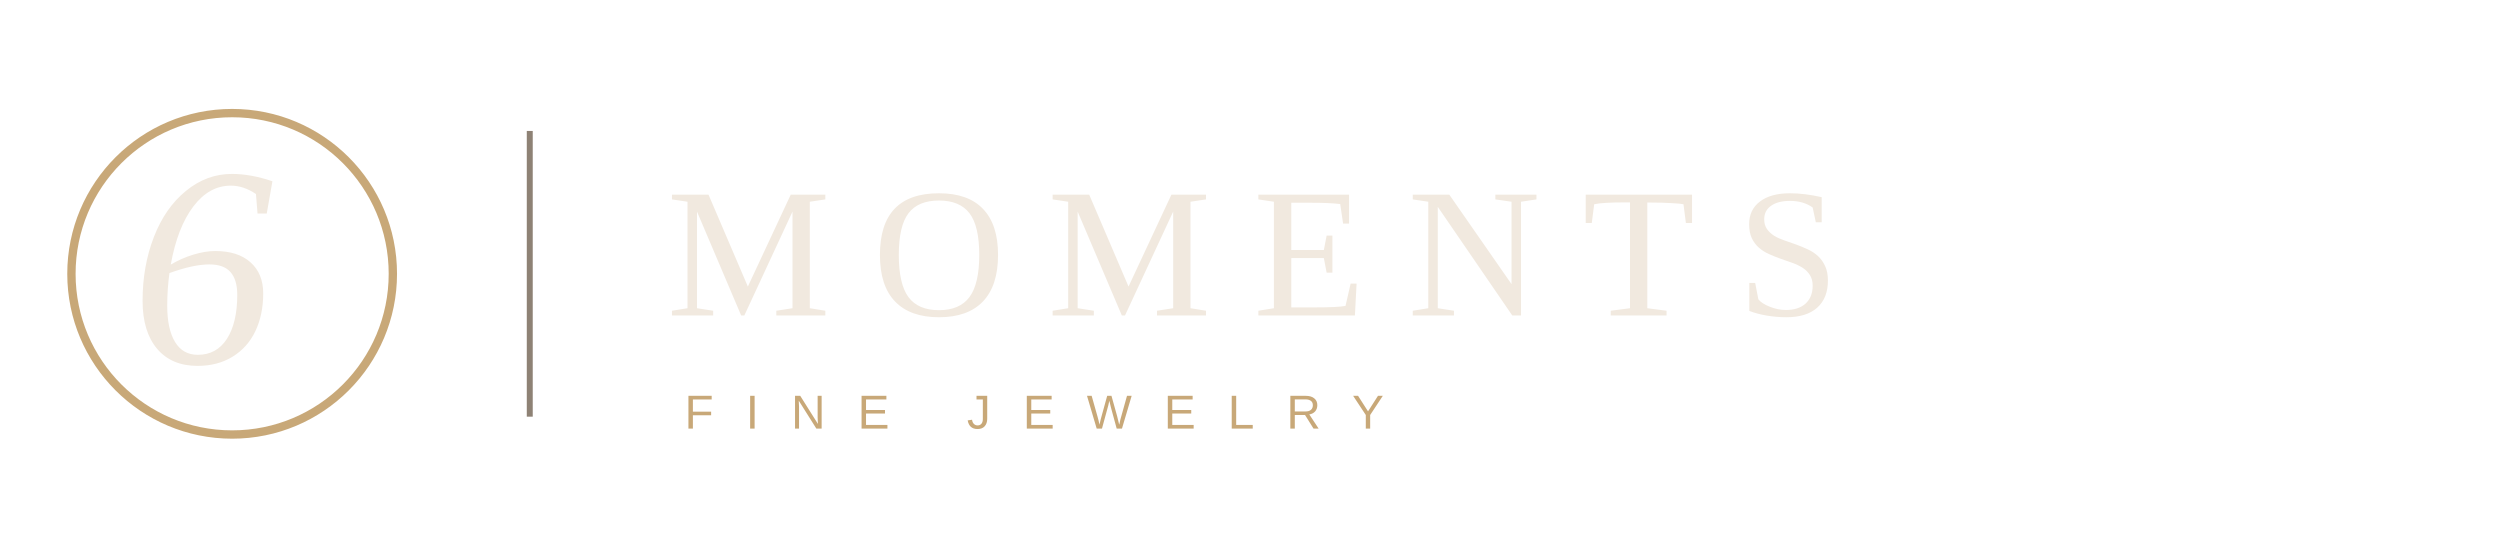
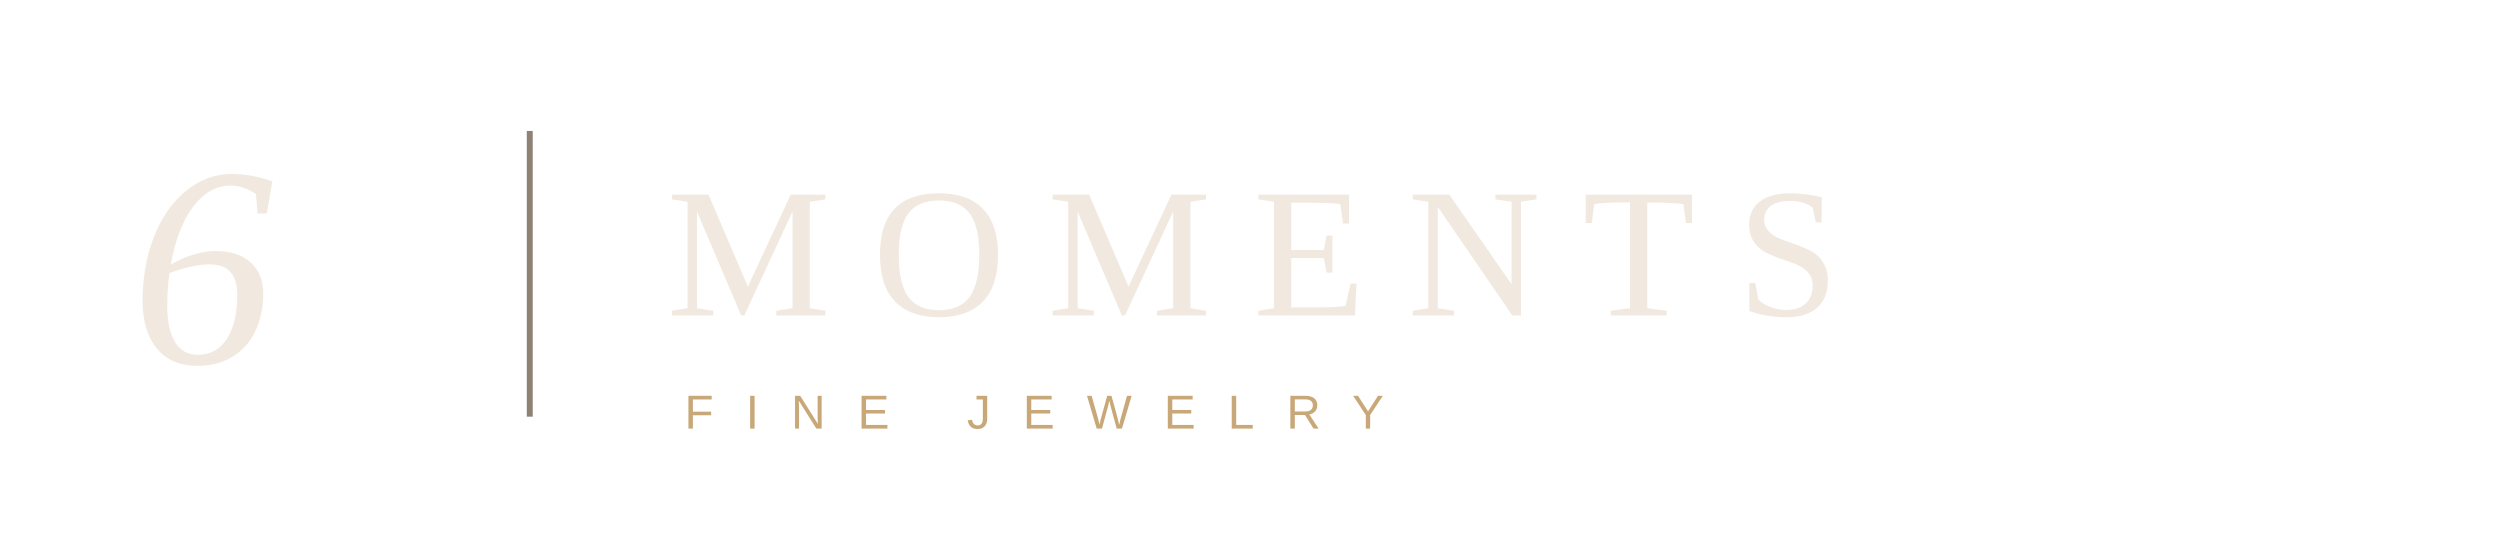
<svg xmlns="http://www.w3.org/2000/svg" viewBox="0 0 420 92" role="img" aria-labelledby="title desc">
-   <g fill="none" stroke="#c8a878" stroke-width="1.4">
-     <circle cx="39" cy="46" r="27" />
-   </g>
  <text x="22" y="61" fill="#f1e9df" font-family="Georgia, 'Times New Roman', serif" font-size="48" font-style="italic">6</text>
  <path d="M89 22v48" stroke="#8e8275" stroke-width="1" />
  <text x="112" y="53" fill="#f1e9df" font-family="Georgia, 'Times New Roman', serif" font-size="31" letter-spacing="7">MOMENTS</text>
  <text x="115" y="72" fill="#c8a878" font-family="Arial, Helvetica, sans-serif" font-size="8" letter-spacing="5.4">FINE JEWELRY</text>
</svg>
